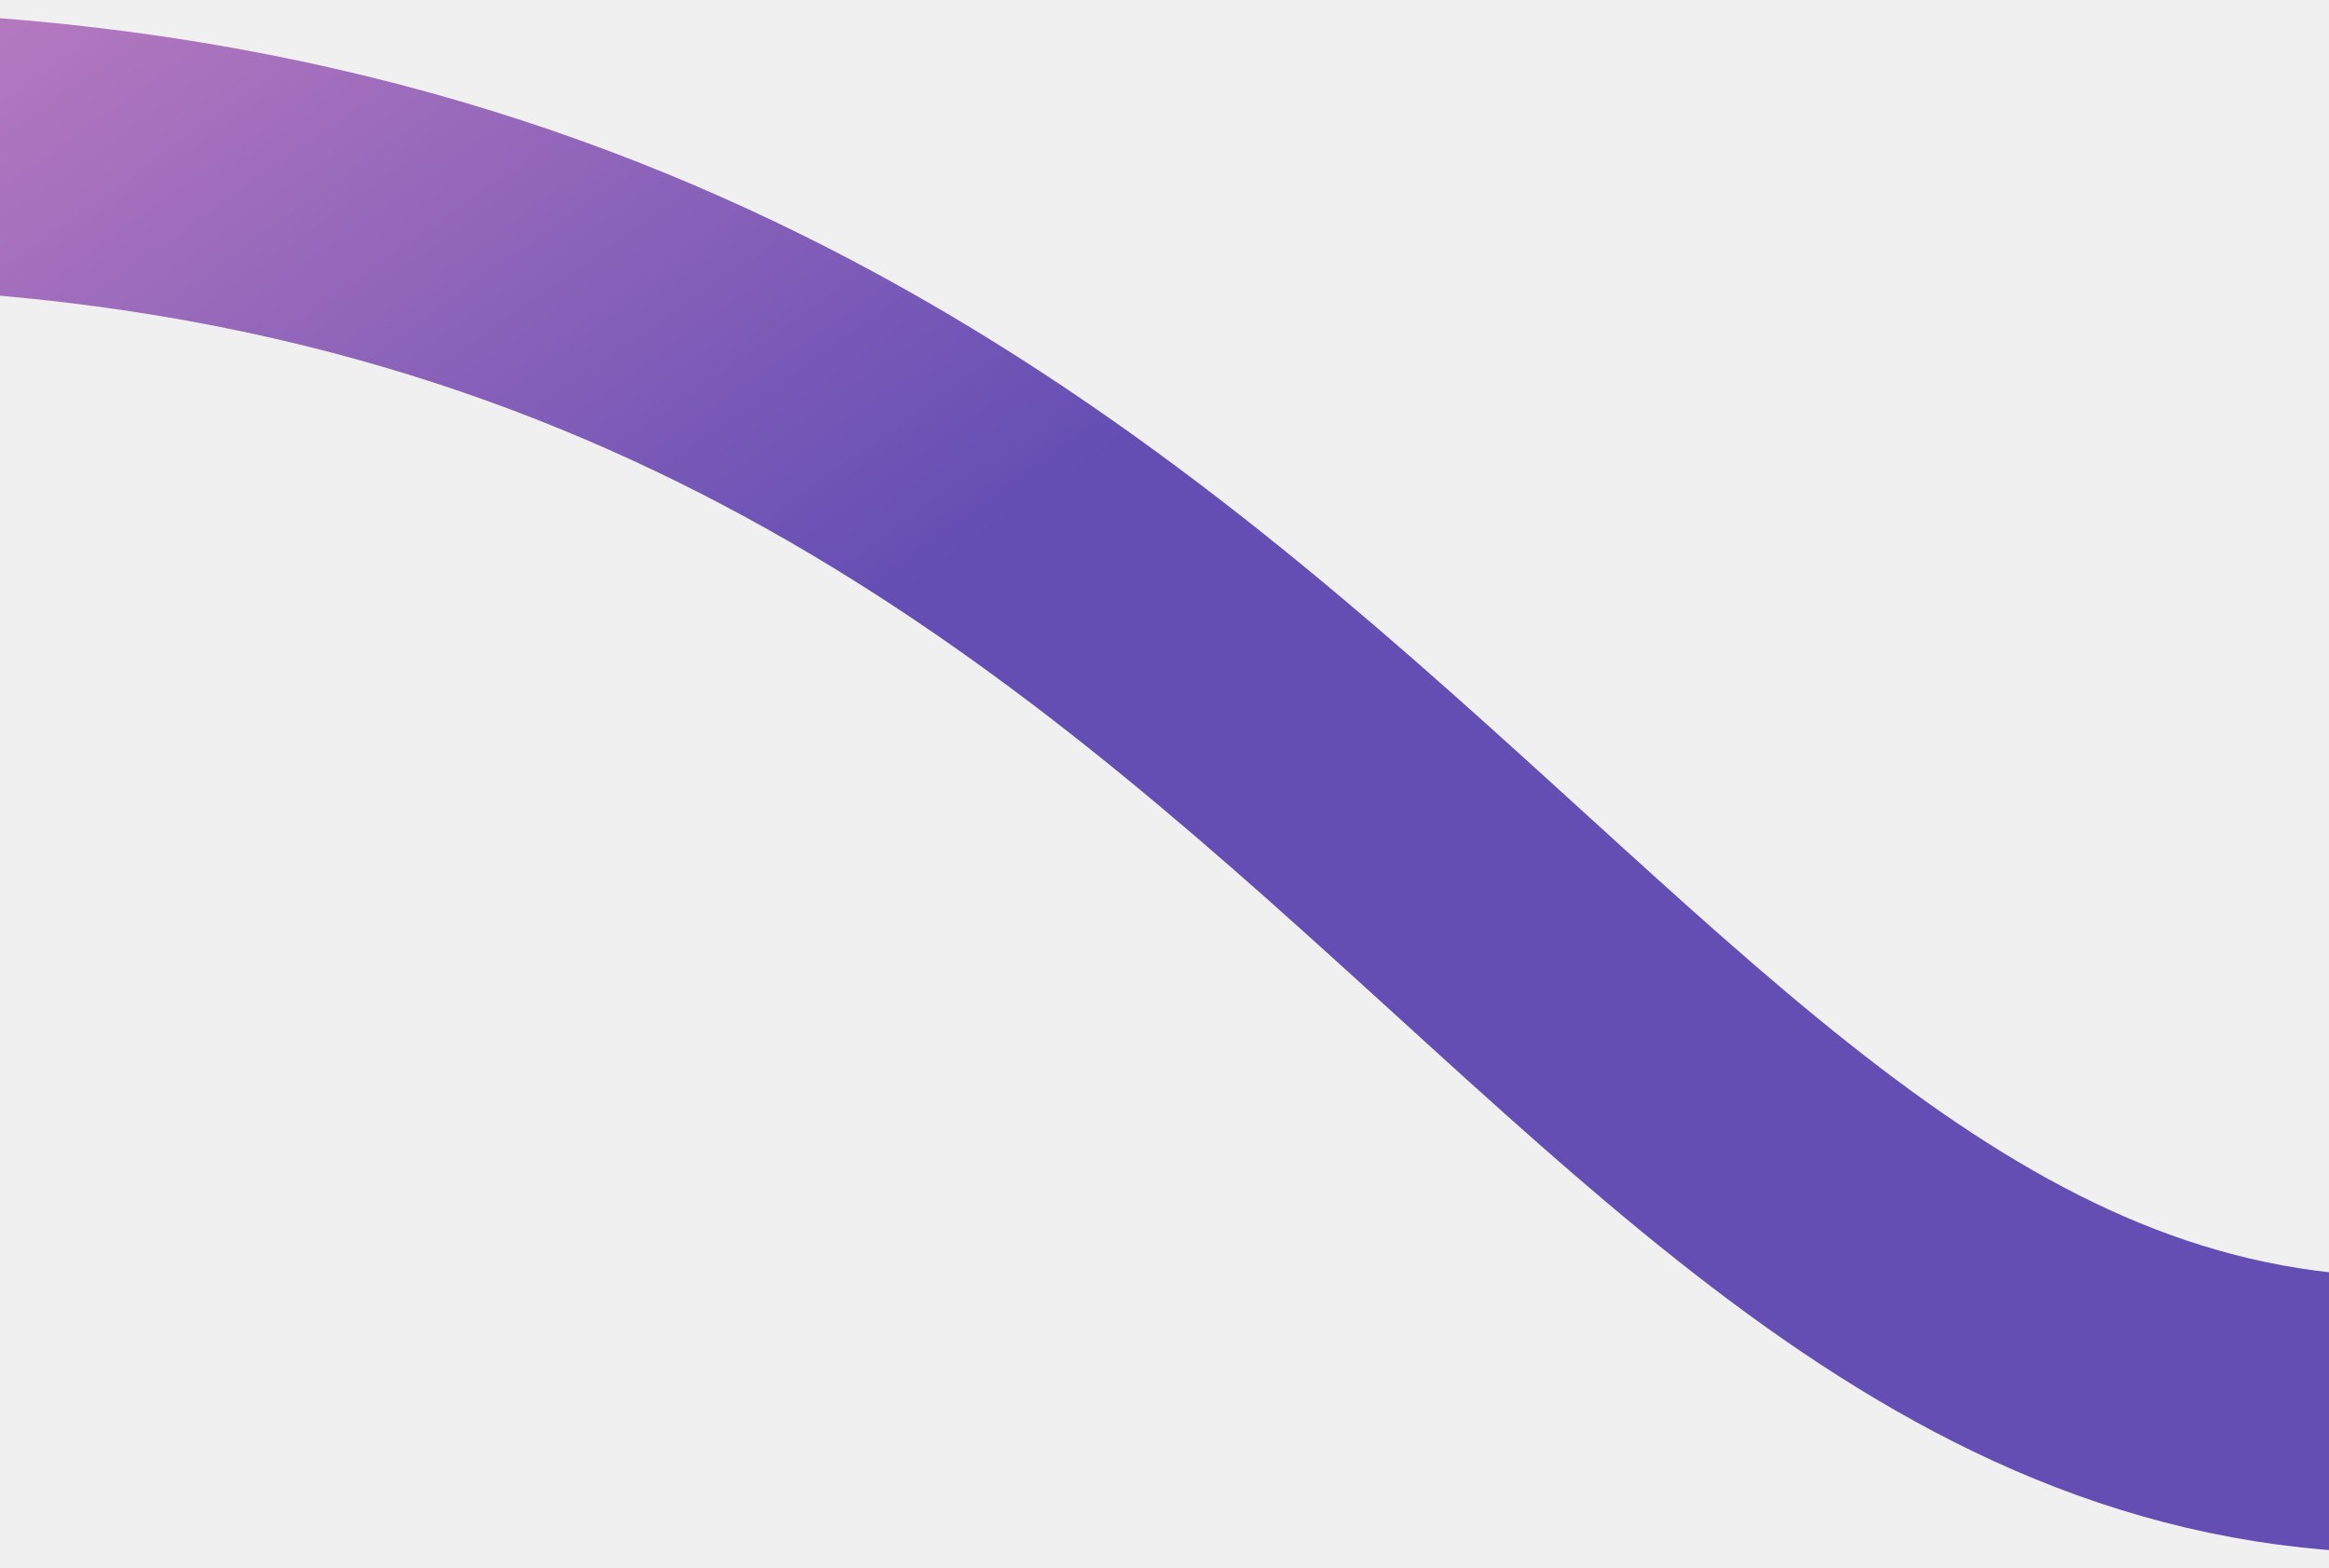
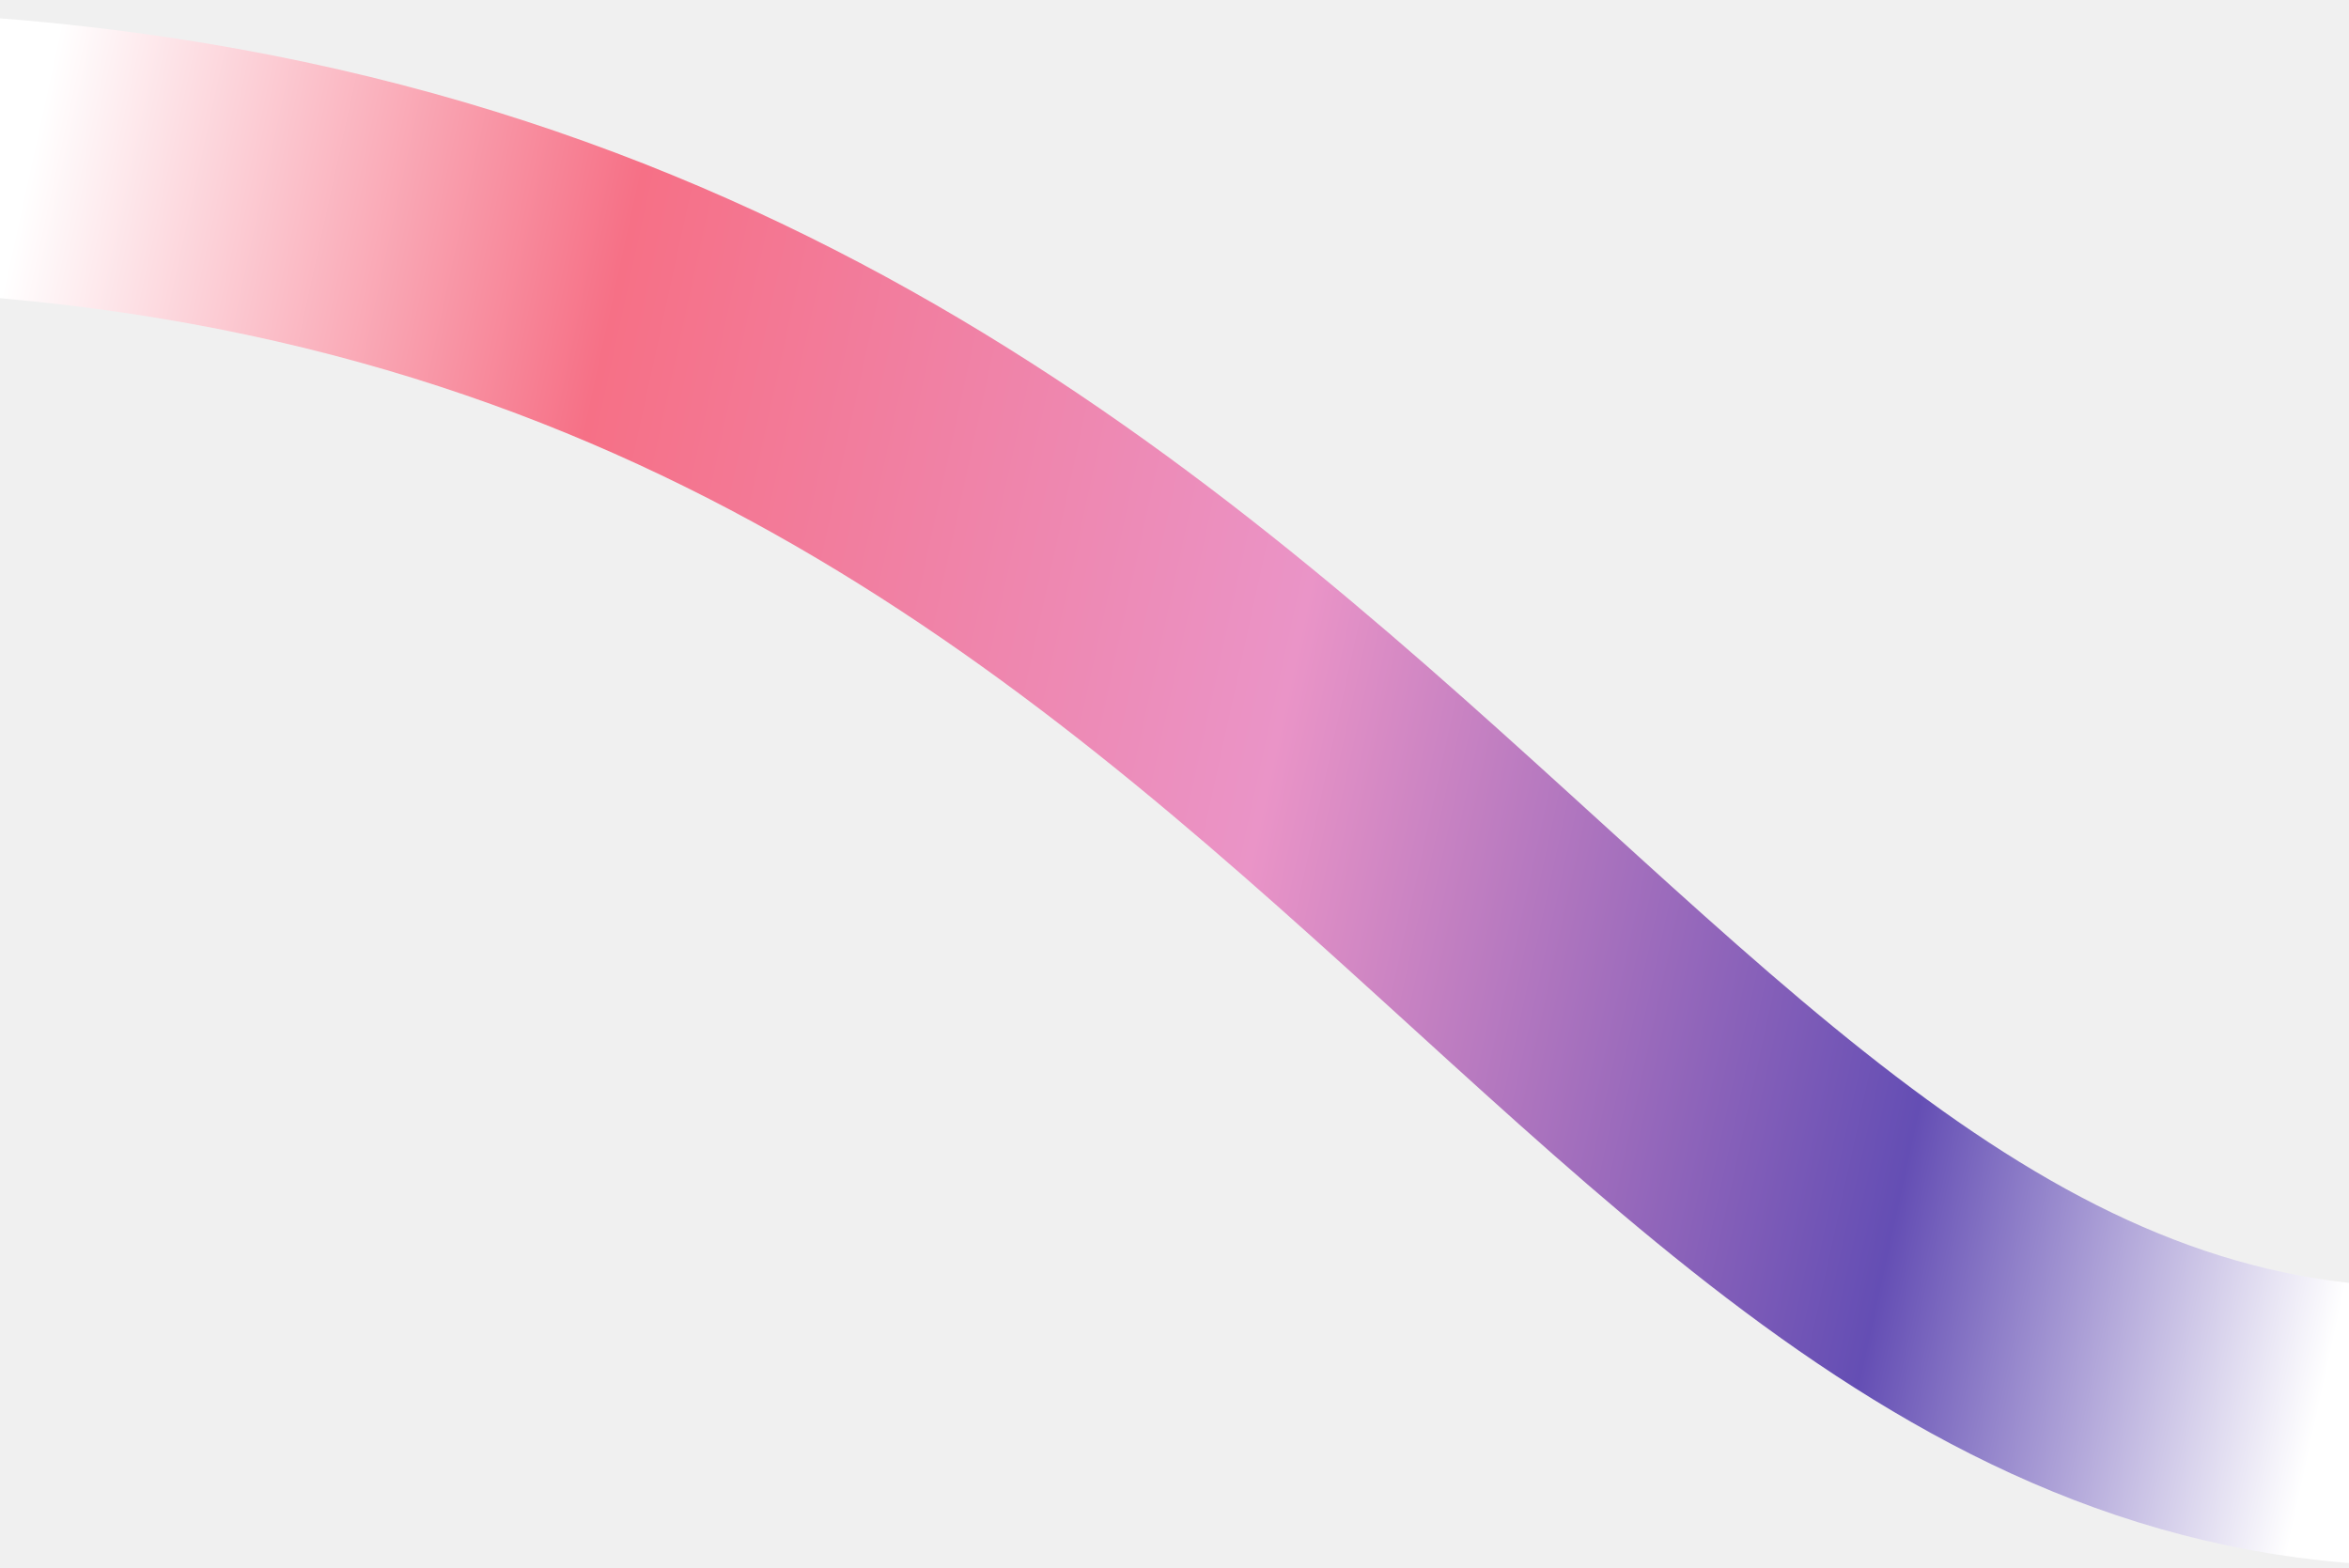
- <svg xmlns="http://www.w3.org/2000/svg" width="1440" height="969" viewBox="0 0 1440 969" fill="none">
-   <g clip-path="url(#clip0_230_238)">
-     <path d="M-1546.6 -186.246C-1195.13 -1627.6 -1505.78 108.314 -147.996 91.947C850.028 79.917 971.786 963.922 1578.91 867.382" stroke="url(#paint0_linear_230_238)" stroke-width="171" stroke-linecap="round" stroke-linejoin="round" />
-   </g>
+ <svg xmlns="http://www.w3.org/2000/svg" width="1440" height="961" viewBox="0 0 1440 961" fill="none">
+   <path d="M-1546.6 -186.246C-1195.13 -1627.6 -1505.78 108.314 -147.996 91.947C850.028 79.917 971.786 963.922 1578.91 867.382" stroke="url(#paint0_linear_46_1916)" stroke-width="171" stroke-linecap="round" stroke-linejoin="round" />
  <defs>
-     <linearGradient id="paint0_linear_230_238" x1="-444.935" y1="-1399.24" x2="1011.31" y2="658.806" gradientUnits="userSpaceOnUse">
-       <stop stop-color="#F67086" />
-       <stop offset="0.401" stop-color="#EA94C7" />
-       <stop offset="0.802" stop-color="#644EB4" />
+     <linearGradient id="paint0_linear_46_1916" x1="-72" y1="514" x2="1426.5" y2="840.999" gradientUnits="userSpaceOnUse">
+       <stop stop-color="white" />
+       <stop offset="0.24" stop-color="#F67086" />
+       <stop offset="0.536" stop-color="#EA94C7" />
+       <stop offset="0.818" stop-color="#644EB4" />
+       <stop offset="1" stop-color="white" />
    </linearGradient>
-     <clipPath id="clip0_230_238">
-       <rect width="1440" height="969" fill="white" />
-     </clipPath>
  </defs>
</svg>
